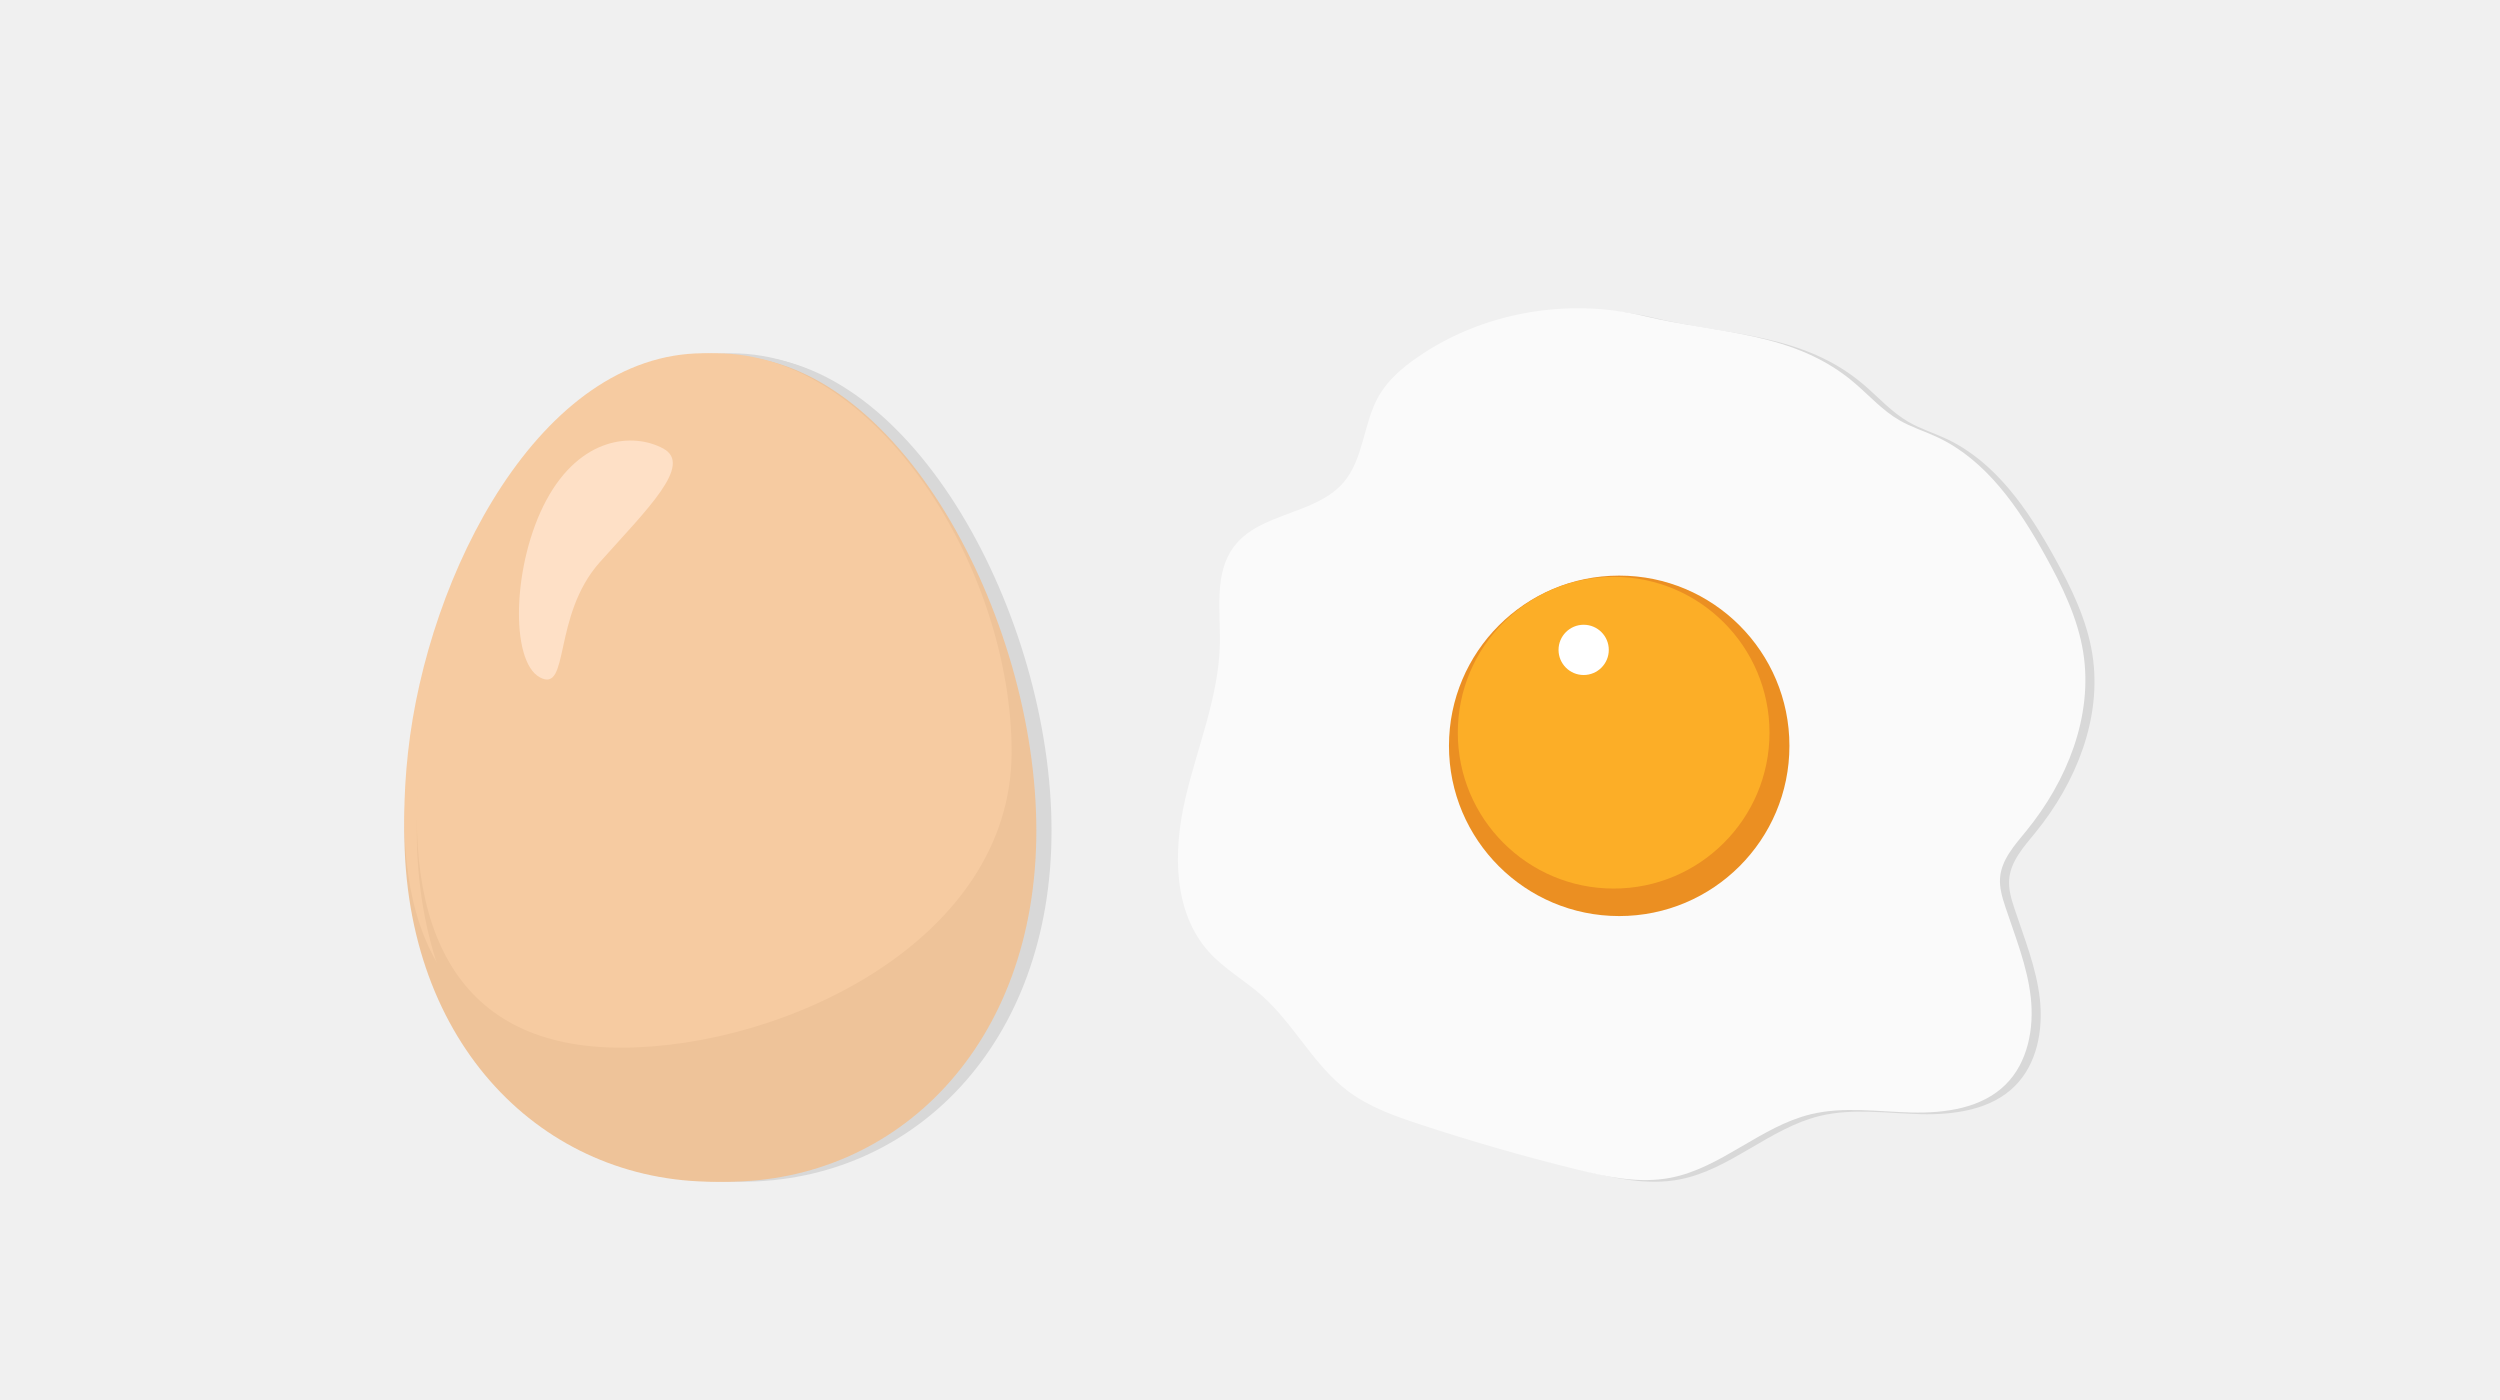
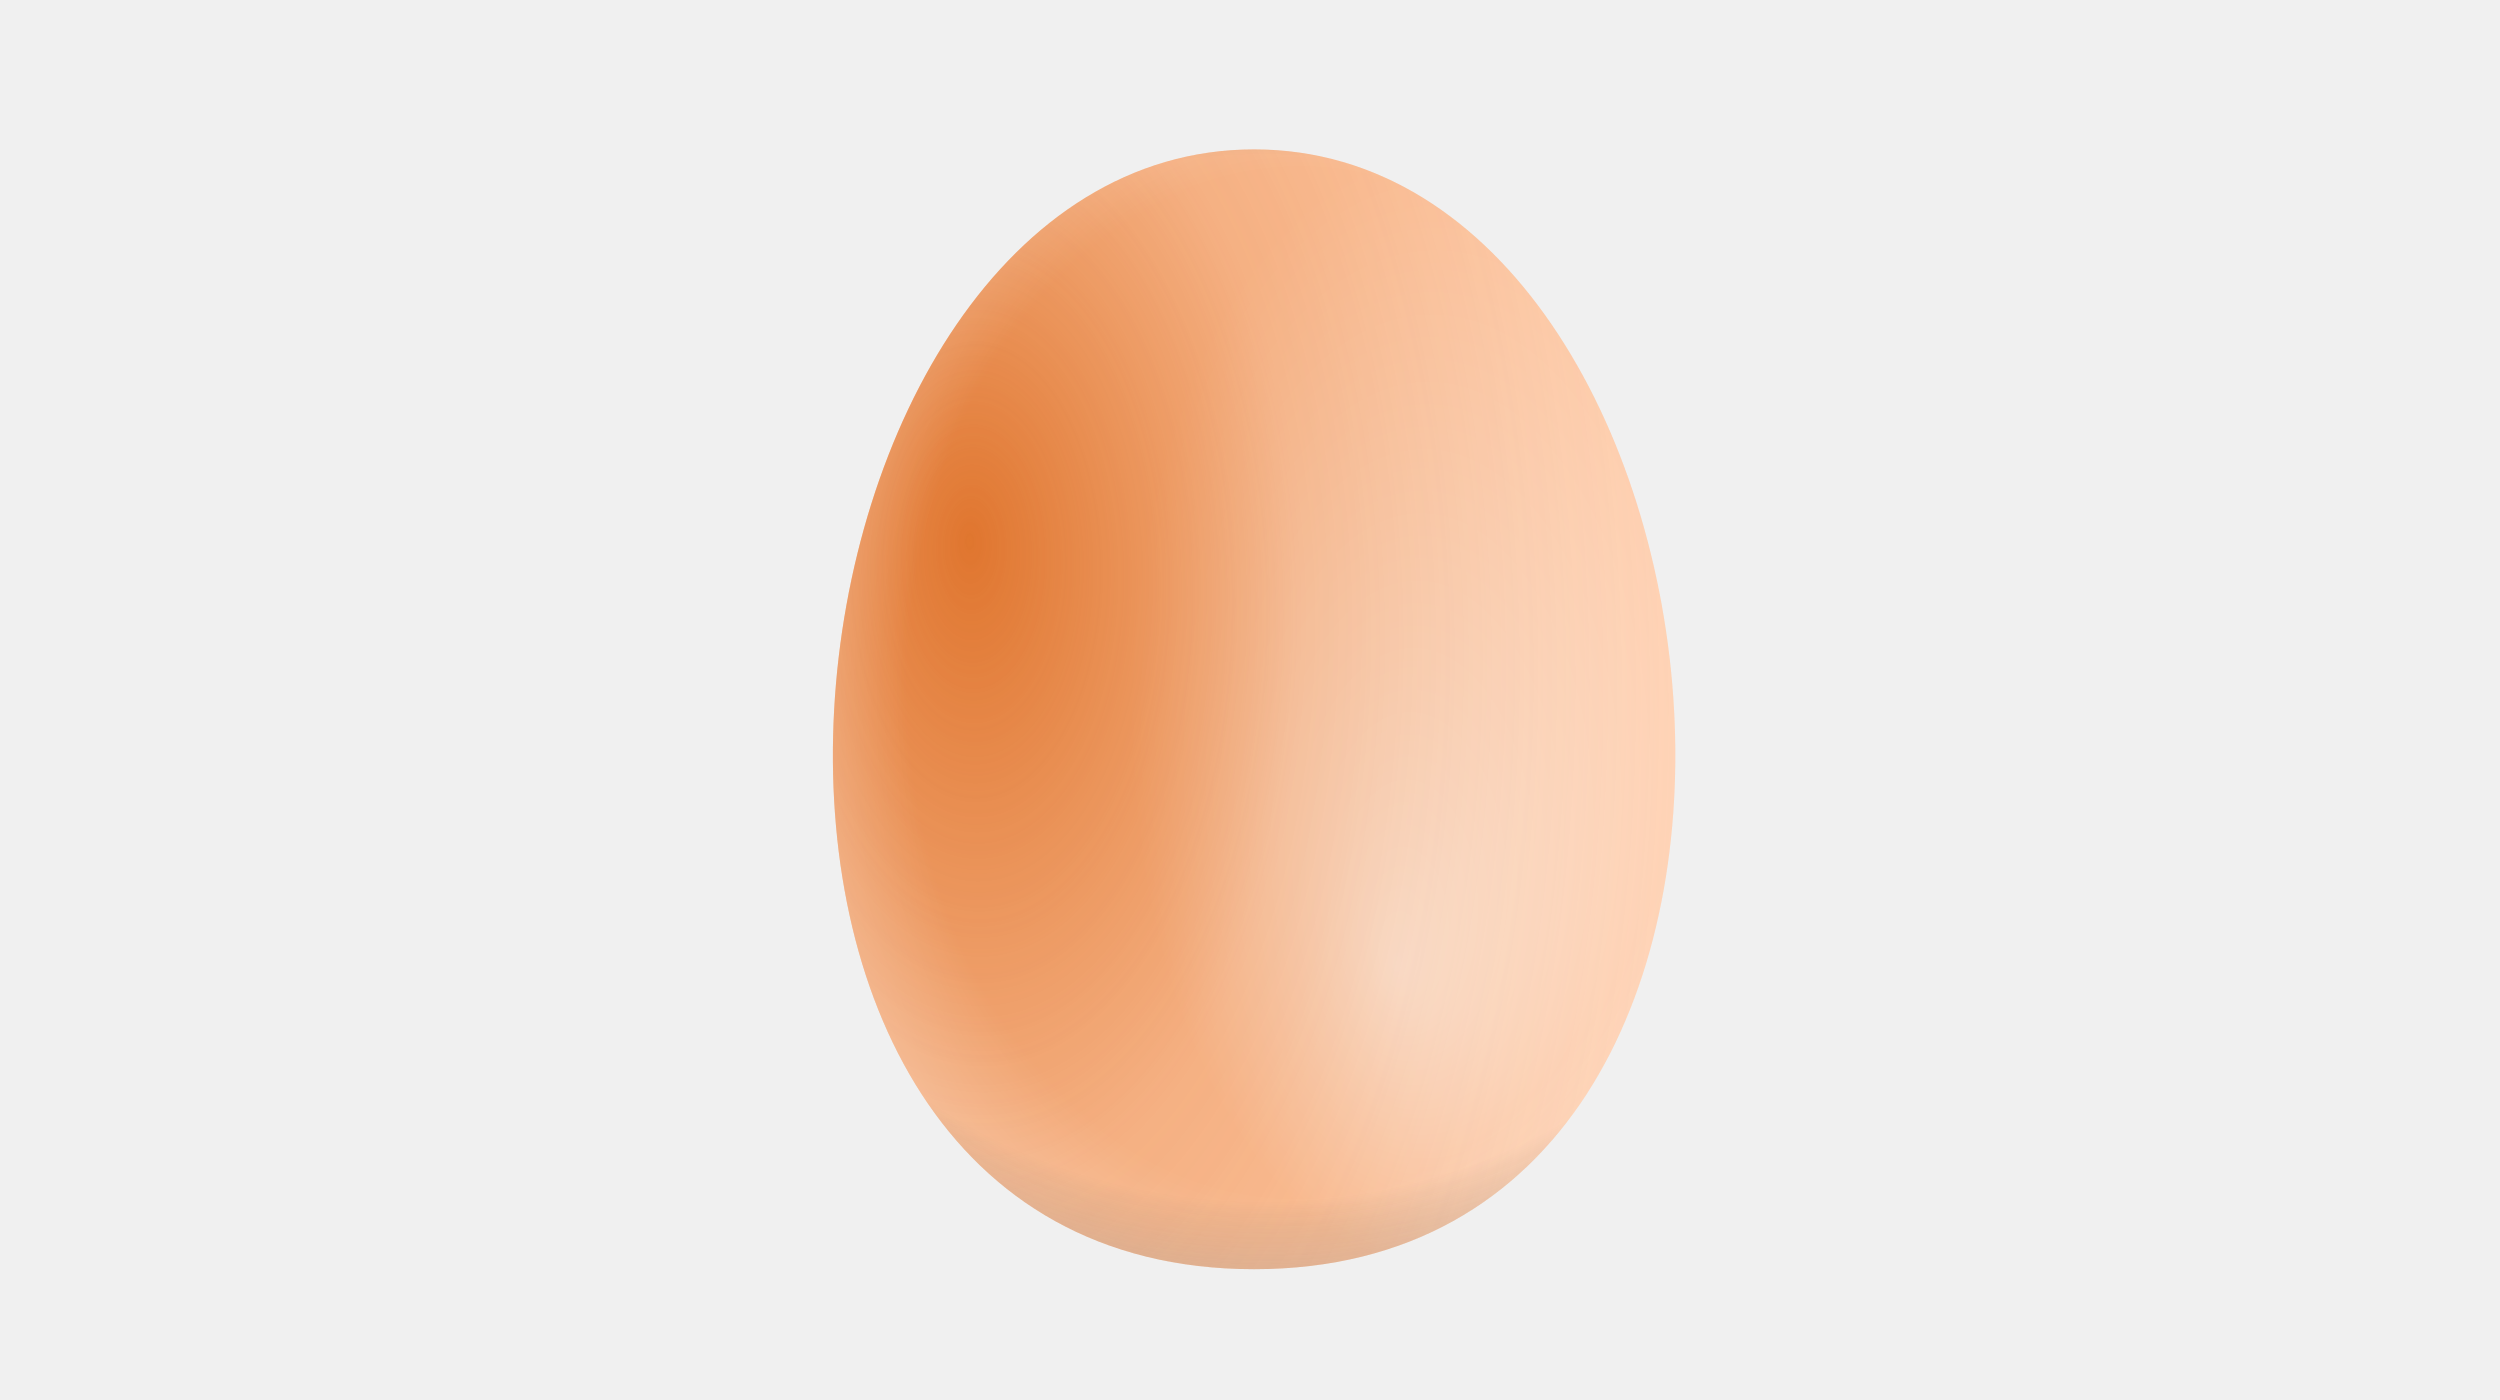
<svg xmlns="http://www.w3.org/2000/svg" version="1.1" id="Layer_1" viewBox="0 0 768 430" enable-background="new 0 0 768 430" xml:space="preserve">
-   <g>
-     <g opacity="0.1">
-       <path d="M323.034,255.184c0,65.747-42.606,107.851-95.163,107.851c-52.557,0-95.163-42.104-95.163-107.851    c0-65.749,42.606-145.917,95.163-145.917C280.428,109.267,323.034,189.435,323.034,255.184z" />
-       <path d="M315.438,231.181c-0.128,57.739-69.817,90.663-119.964,90.663c-50.146,0-67.638-35.648-61.634-90.663    c5.997-54.938,40.652-122.66,90.799-122.66C274.787,108.521,315.562,175.601,315.438,231.181z" />
-       <path d="M172.517,153.632c-10.459,19.416-11.249,49.47-1.995,54.456c9.254,4.986,3.754-18.972,18.445-35.42    c14.57-16.312,28.685-29.903,19.431-34.889C199.145,132.794,182.976,134.217,172.517,153.632z" />
-     </g>
-     <g>
-       <path opacity="0.1" d="M438.092,110.369c-4.562,3.171-8.902,6.887-11.685,11.697c-4.832,8.352-4.59,19.292-10.859,26.625    c-8.565,10.018-25.733,9.187-33.666,19.713c-6.167,8.185-4.146,19.581-4.341,29.828c-0.312,16.431-7.036,31.972-10.702,47.993    c-3.667,16.021-3.632,34.628,7.411,46.8c4.693,5.173,10.936,8.658,16.162,13.291c9.915,8.79,15.95,21.495,26.558,29.436    c6.5,4.866,14.305,7.619,22.017,10.157c15.706,5.17,31.605,9.752,47.654,13.732c9.603,2.382,19.599,4.558,29.314,2.691    c15.562-2.99,27.713-15.785,43.115-19.516c10.058-2.438,20.582-0.795,30.928-0.544c10.345,0.251,21.595-1.306,28.938-8.599    c6.826-6.78,8.782-17.242,7.709-26.804c-1.072-9.562-4.758-18.6-7.789-27.73c-0.967-2.911-1.881-5.933-1.639-8.99    c0.439-5.564,4.514-10.04,8.045-14.364c12.486-15.292,20.582-35.249,17.521-54.754c-1.668-10.633-6.493-20.495-11.713-29.908    c-8.088-14.588-18.057-29.268-33.168-36.329c-3.857-1.802-7.974-3.063-11.654-5.202c-5.041-2.929-9.011-7.348-13.417-11.164    c-18.777-16.262-42.257-15.335-64.819-20.798C484.333,91.896,458.148,96.427,438.092,110.369z" />
-       <path fill="#FAFAFA" d="M435.293,109.859c-4.562,3.171-8.902,6.888-11.685,11.698c-4.832,8.351-4.589,19.291-10.859,26.624    c-8.565,10.018-25.733,9.188-33.666,19.713c-6.167,8.185-4.146,19.58-4.341,29.827c-0.313,16.433-7.035,31.972-10.702,47.993    c-3.667,16.021-3.632,34.628,7.412,46.8c4.693,5.172,10.936,8.658,16.162,13.291c9.915,8.789,15.95,21.495,26.557,29.436    c6.501,4.866,14.306,7.618,22.018,10.158c15.706,5.17,31.605,9.752,47.654,13.731c9.603,2.381,19.599,4.558,29.314,2.69    c15.562-2.989,27.713-15.783,43.115-19.516c10.057-2.437,20.582-0.795,30.928-0.543c10.345,0.252,21.595-1.307,28.938-8.599    c6.826-6.78,8.782-17.242,7.709-26.804c-1.072-9.562-4.758-18.599-7.789-27.73c-0.967-2.911-1.881-5.933-1.639-8.991    c0.439-5.563,4.514-10.039,8.044-14.362c12.487-15.293,20.583-35.251,17.522-54.755c-1.669-10.634-6.493-20.495-11.713-29.908    c-8.088-14.588-18.057-29.268-33.168-36.329c-3.857-1.802-7.974-3.063-11.654-5.202c-5.041-2.929-9.011-7.348-13.417-11.164    c-18.777-16.262-42.257-15.335-64.819-20.798C481.534,91.387,455.35,95.917,435.293,109.859z" />
-       <circle fill="#EB8F22" cx="497.417" cy="229.121" r="52.295" />
-       <circle fill="#FCAE27" cx="495.714" cy="225.087" r="47.878" />
-       <circle fill="#FFFFFF" cx="486.501" cy="199.645" r="7.719" />
-     </g>
-     <g>
-       <path fill="#EEC399" d="M314.531,255.184c0,65.747-42.606,107.851-95.163,107.851c-52.557,0-95.163-42.104-95.163-107.851    c0-65.749,42.606-145.917,95.163-145.917C271.925,109.267,314.531,189.435,314.531,255.184z" />
-       <path fill="#F6CBA1" d="M306.935,231.181c-0.128,57.739-69.817,90.663-119.964,90.663c-50.146,0-67.638-35.648-61.634-90.663    c5.996-54.938,40.652-122.66,90.799-122.66S307.059,175.601,306.935,231.181z" />
-       <path fill="#FEE0C6" d="M164.014,153.632c-10.459,19.416-11.249,49.47-1.995,54.456c9.254,4.986,3.754-18.972,18.445-35.42    c14.57-16.312,28.685-29.903,19.431-34.889C190.642,132.794,174.473,134.217,164.014,153.632z" />
-     </g>
-     <g>
-       <path fill="#EEC399" d="M318.366,255.184c0,65.747-42.606,107.851-95.163,107.851c-52.557,0-95.162-42.104-95.162-107.851    c0-65.749,42.605-145.917,95.162-145.917C275.76,109.267,318.366,189.435,318.366,255.184z" />
-       <path fill="#F6CBA1" d="M310.771,231.181c-0.128,57.739-69.817,90.663-119.964,90.663s-67.638-35.648-61.633-90.663    c5.996-54.938,40.652-122.66,90.799-122.66C270.118,108.521,310.894,175.601,310.771,231.181z" />
-       <path fill="#FEE0C6" d="M167.849,153.632c-10.459,19.416-11.249,49.47-1.995,54.456c9.254,4.986,3.755-18.972,18.445-35.42    c14.571-16.312,28.685-29.903,19.432-34.889C194.476,132.794,178.308,134.217,167.849,153.632z" />
-     </g>
+   <g transform="translate(-357.3004,-256.6114)">
+     <path fill="#FFCCAA" d="M742.562,302.504c152.89,0,191.111,344,0,344C551.451,646.503,589.673,302.504,742.562,302.504   L742.562,302.504z" />
+     <radialGradient id="SVGID_1_" cx="973.566" cy="124" r="135.413" fx="954.221" fy="61.667" gradientTransform="matrix(0.7057 0 0 -1.2702 112.8939 632.0068)" gradientUnits="userSpaceOnUse">
+       <stop offset="0" style="stop-color:#FFFFFF" />
+       <stop offset="1" style="stop-color:#FFFFFF;stop-opacity:0" />
+     </radialGradient>
+     <path opacity="0.724" fill="url(#SVGID_1_)" enable-background="new    " d="M742.562,302.504c152.89,0,191.111,344,0,344   C551.451,646.503,589.673,302.504,742.562,302.504L742.562,302.504z" />
+     <radialGradient id="SVGID_2_" cx="757.704" cy="163.187" r="135.414" fx="750.669" fy="181.565" gradientTransform="matrix(1.5524 0 0 -2.8226 -510.1734 935.1183)" gradientUnits="userSpaceOnUse">
+       <stop offset="0" style="stop-color:#D45500" />
+       <stop offset="0.455" style="stop-color:#D45500;stop-opacity:0.331" />
+       <stop offset="1" style="stop-color:#D45500;stop-opacity:0" />
+     </radialGradient>
+     <path opacity="0.724" fill="url(#SVGID_2_)" enable-background="new    " d="M742.562,302.504c152.89,0,191.111,344,0,344   C551.451,646.503,589.673,302.504,742.562,302.504L742.562,302.504z" />
+     <radialGradient id="SVGID_3_" cx="823.432" cy="138.797" r="135.415" gradientTransform="matrix(1.268 0.0114 0.0149 -1.6617 -289.9705 687.5871)" gradientUnits="userSpaceOnUse">
+       <stop offset="0" style="stop-color:#FFFFFF;stop-opacity:0" />
+       <stop offset="0.7" style="stop-color:#FFFFFF;stop-opacity:0" />
+       <stop offset="1" style="stop-color:#FFFFFF" />
+     </radialGradient>
+     <path opacity="0.352" fill="url(#SVGID_3_)" enable-background="new    " d="M742.562,302.504c152.89,0,191.111,344,0,344   C551.451,646.503,589.673,302.504,742.562,302.504L742.562,302.504z" />
+     <radialGradient id="SVGID_4_" cx="805.504" cy="140.714" r="135.414" gradientTransform="matrix(1.8347 0 0 -1.6936 -732.5685 703.2554)" gradientUnits="userSpaceOnUse">
+       <stop offset="0" style="stop-color:#000000;stop-opacity:0" />
+       <stop offset="0.7" style="stop-color:#000000;stop-opacity:0" />
+       <stop offset="1" style="stop-color:#FFFFFF" />
+     </radialGradient>
+     <path opacity="0.472" fill="url(#SVGID_4_)" enable-background="new    " d="M742.562,302.504c152.89,0,191.111,344,0,344   C551.451,646.503,589.673,302.504,742.562,302.504L742.562,302.504z" />
  </g>
</svg>
